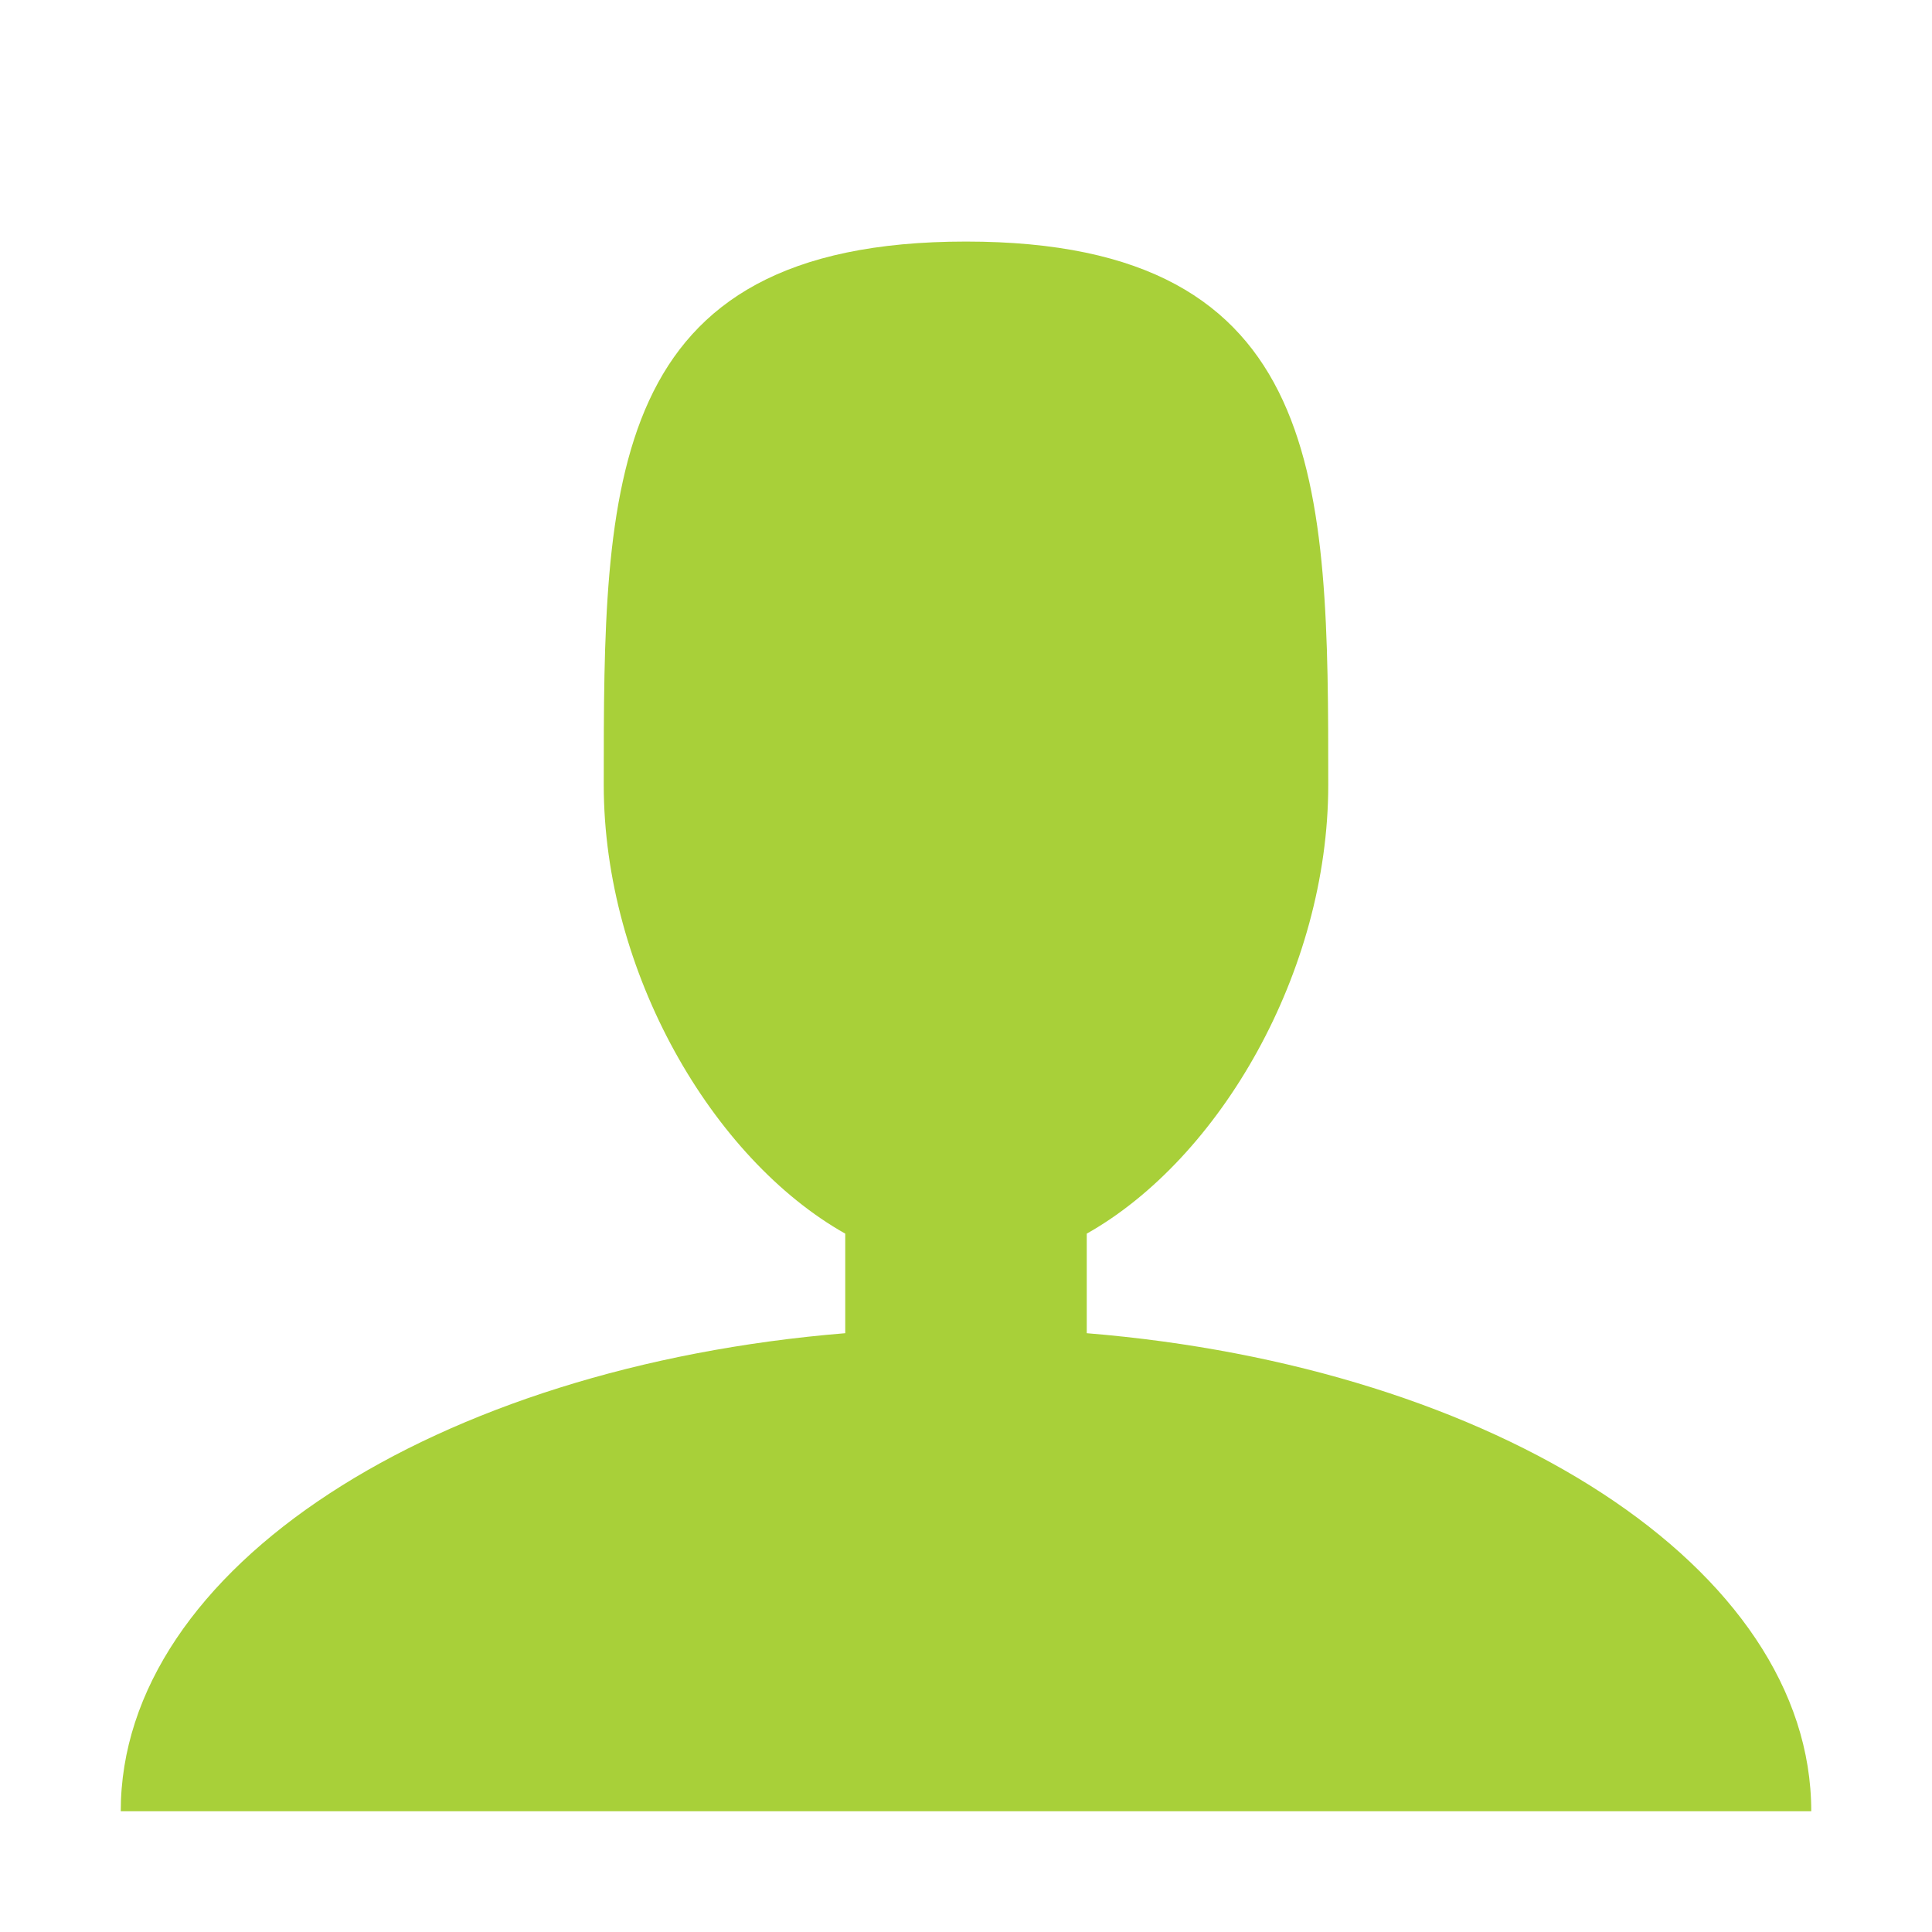
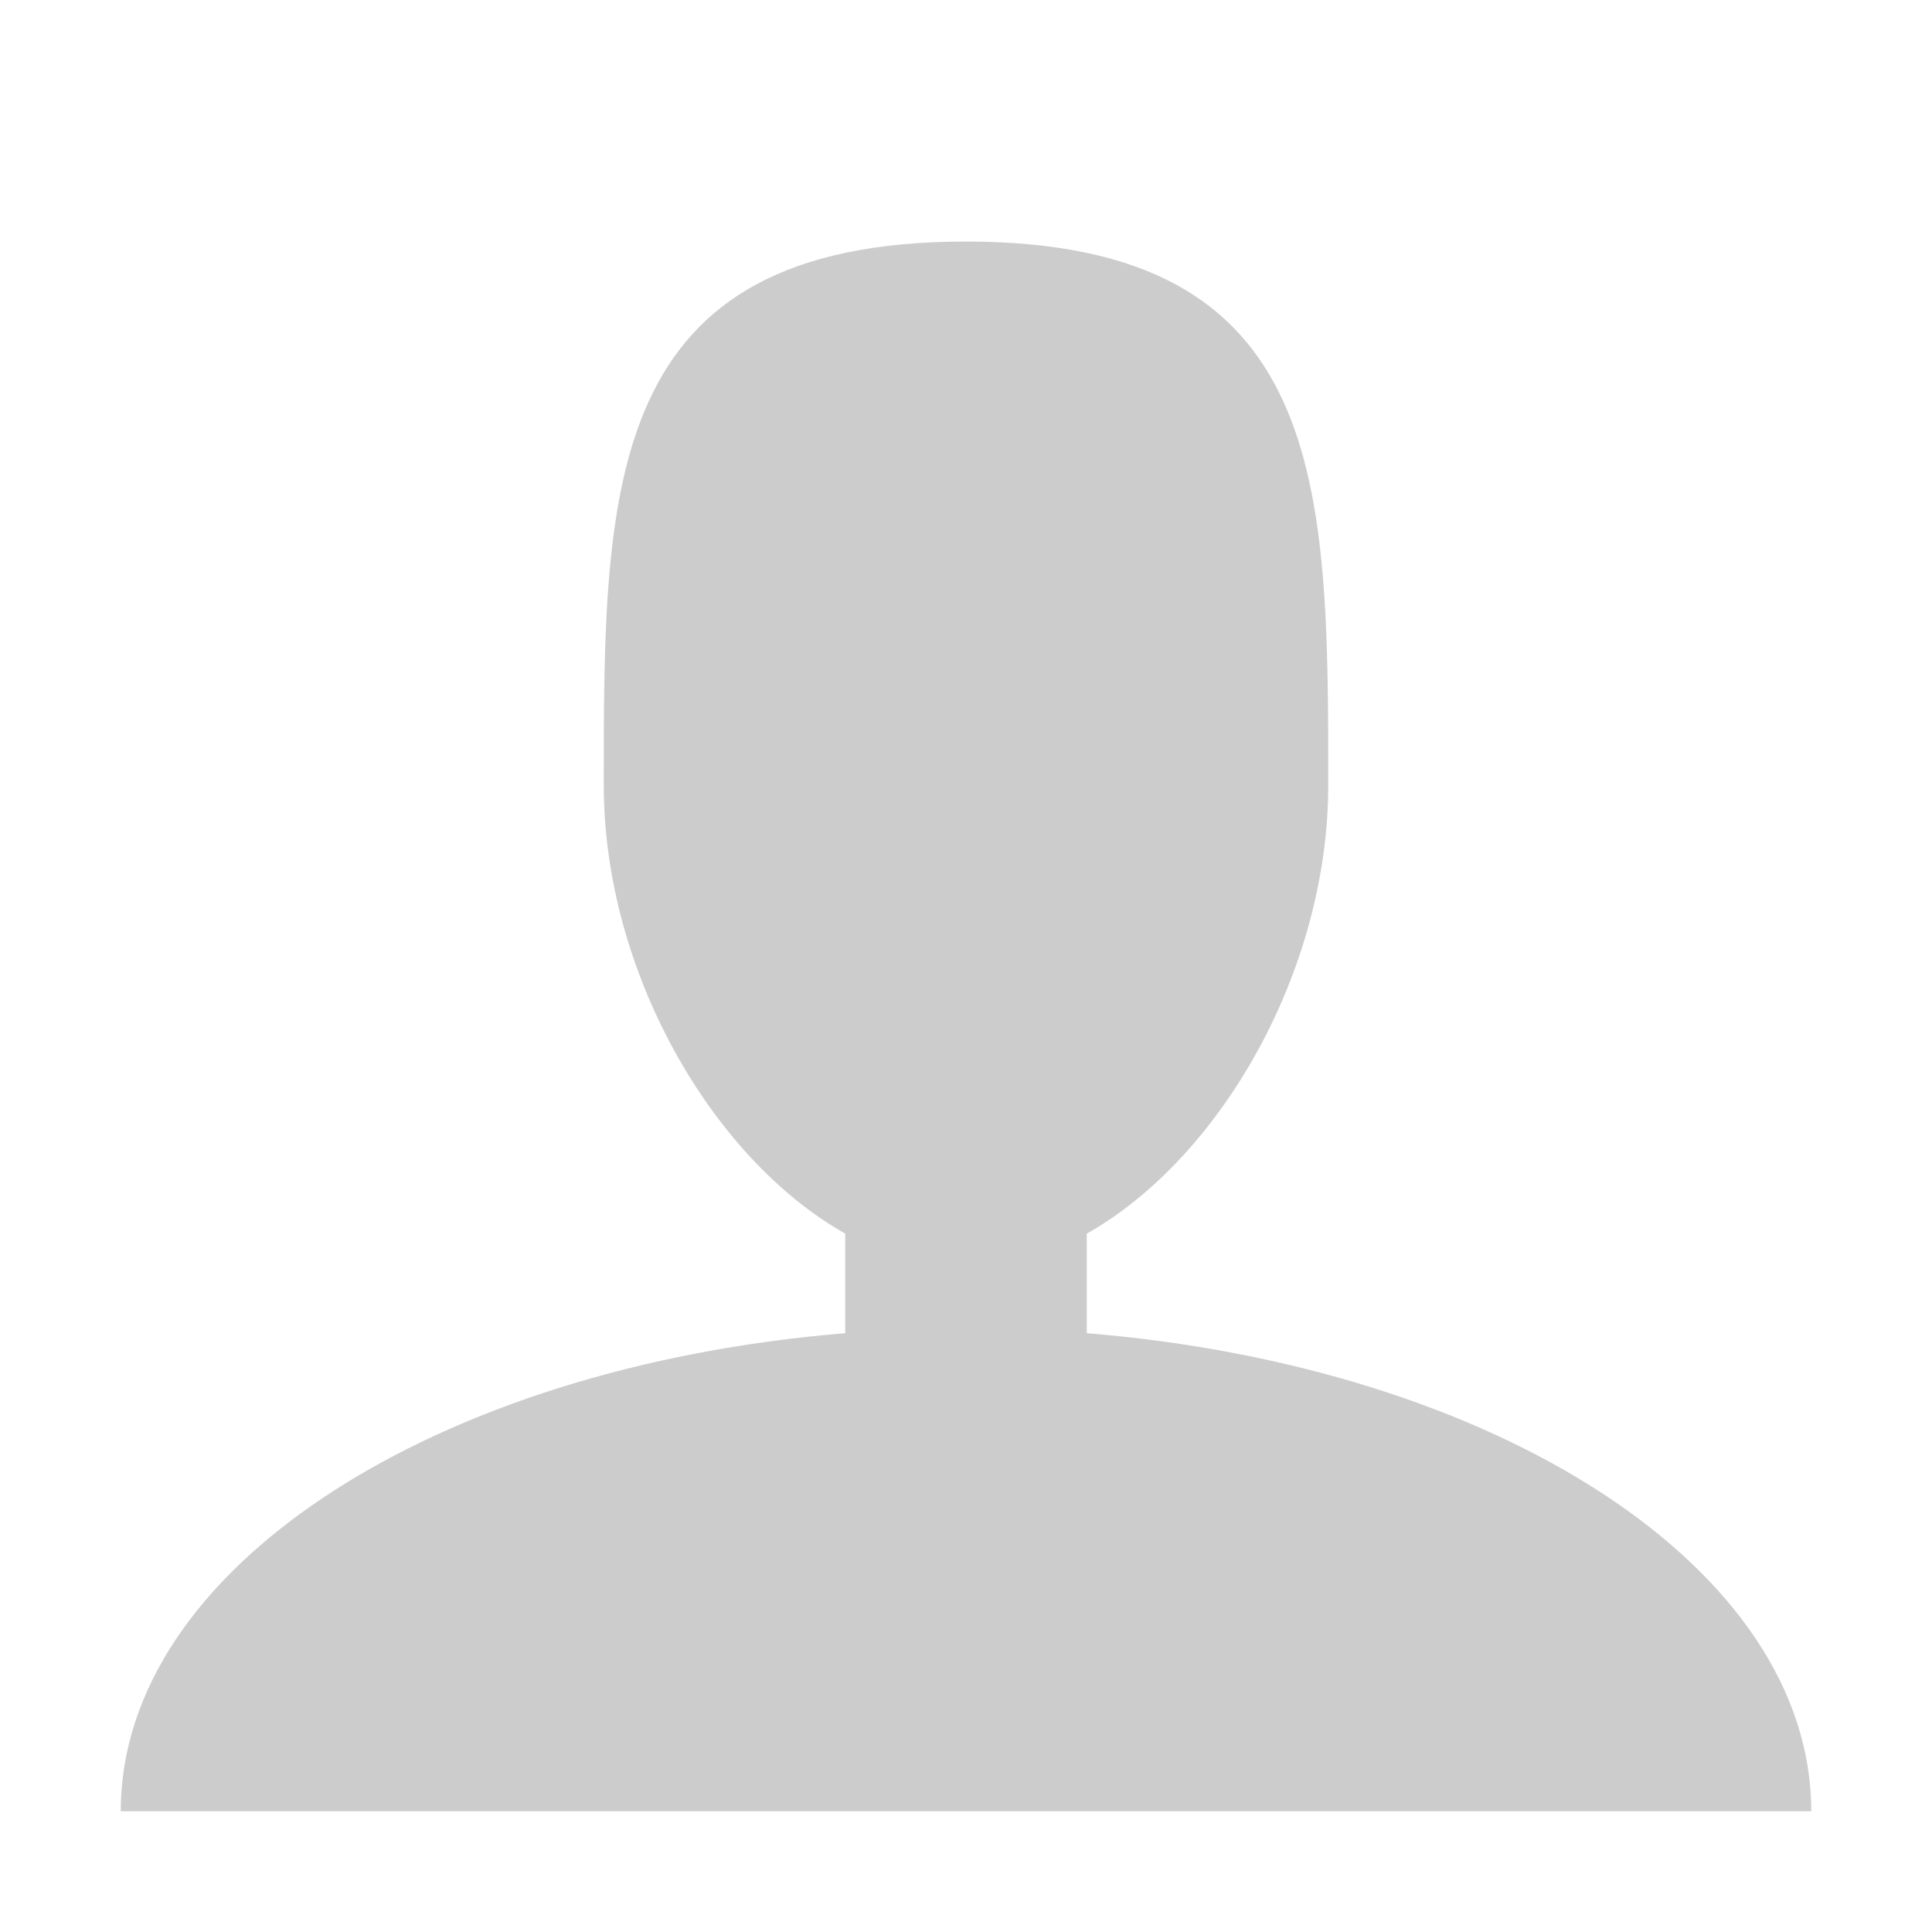
<svg xmlns="http://www.w3.org/2000/svg" version="1.1" width="25" height="25" viewBox="0 0 32 32">
-   <path fill="#A8D039" d="M18 22.082v-1.649c2.203-1.241 4-4.337 4-7.432 0-4.971 0-9-6-9s-6 4.029-6 9c0 3.096 1.797 6.191 4 7.432v1.649c-6.784 0.555-12 3.888-12 7.918h28c0-4.030-5.216-7.364-12-7.918z" />
+   <path fill="#CCCCCC" d="M18 22.082v-1.649c2.203-1.241 4-4.337 4-7.432 0-4.971 0-9-6-9s-6 4.029-6 9c0 3.096 1.797 6.191 4 7.432v1.649c-6.784 0.555-12 3.888-12 7.918h28c0-4.030-5.216-7.364-12-7.918z" />
</svg>
